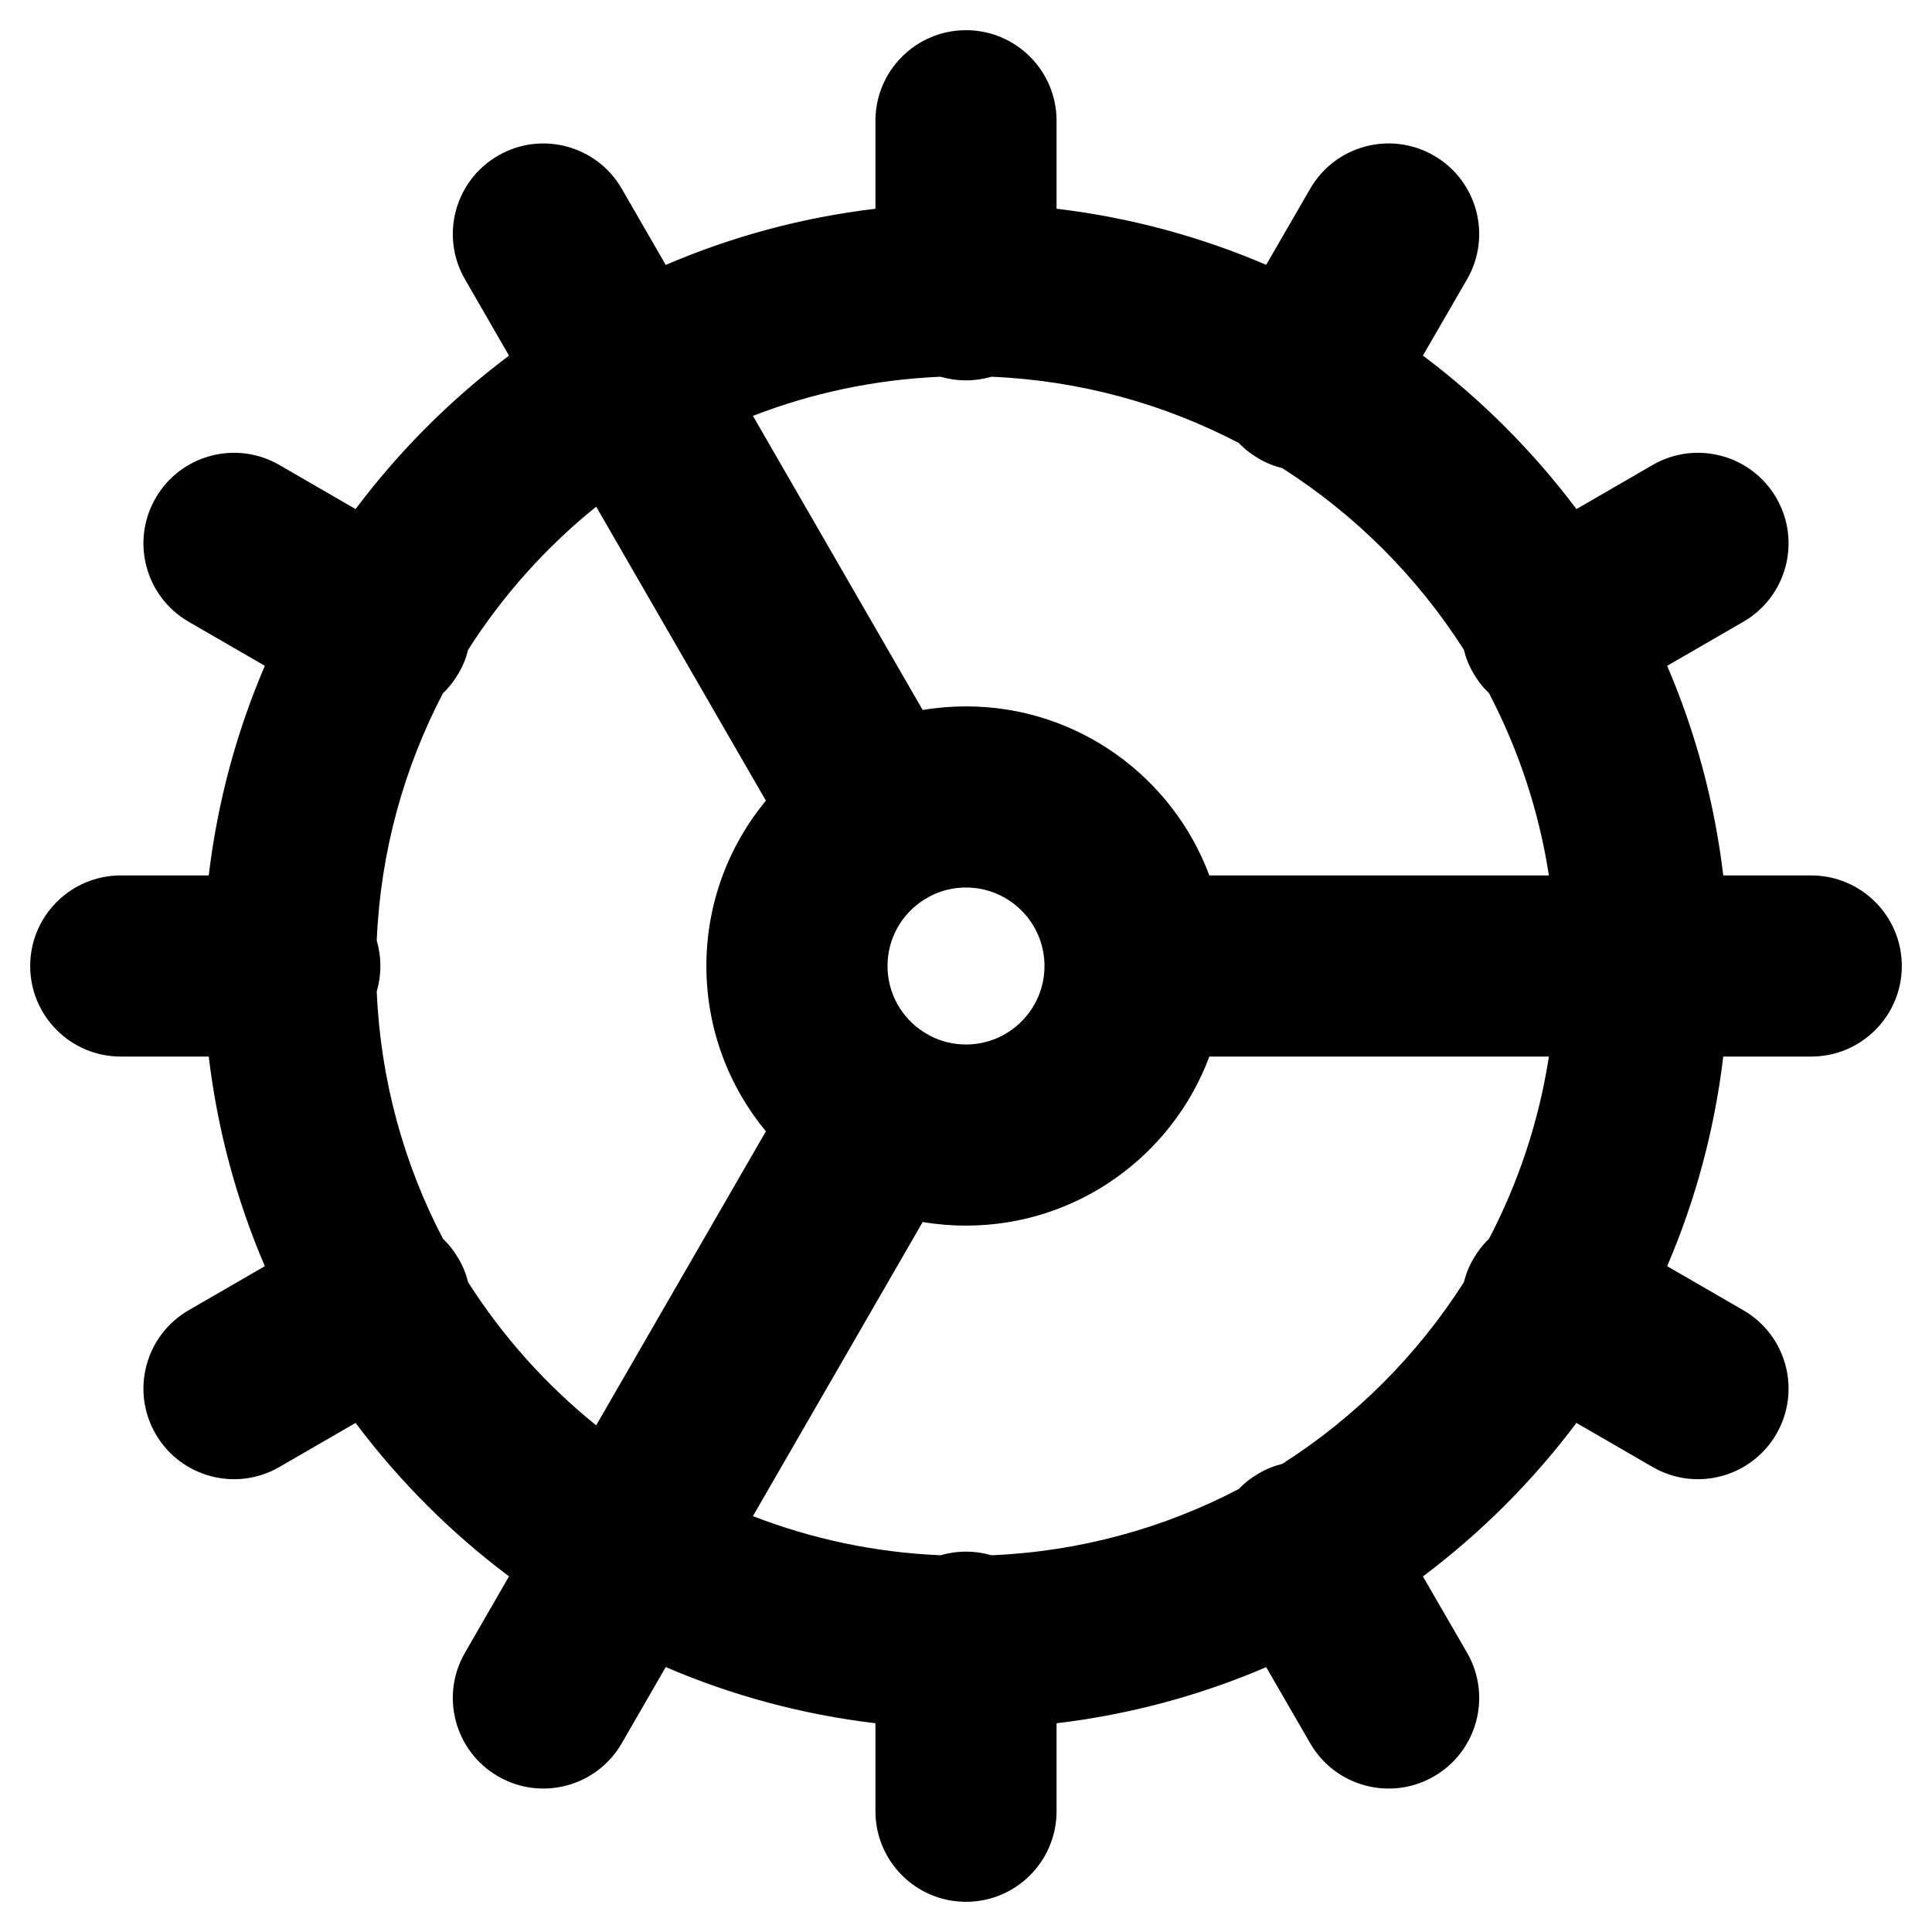
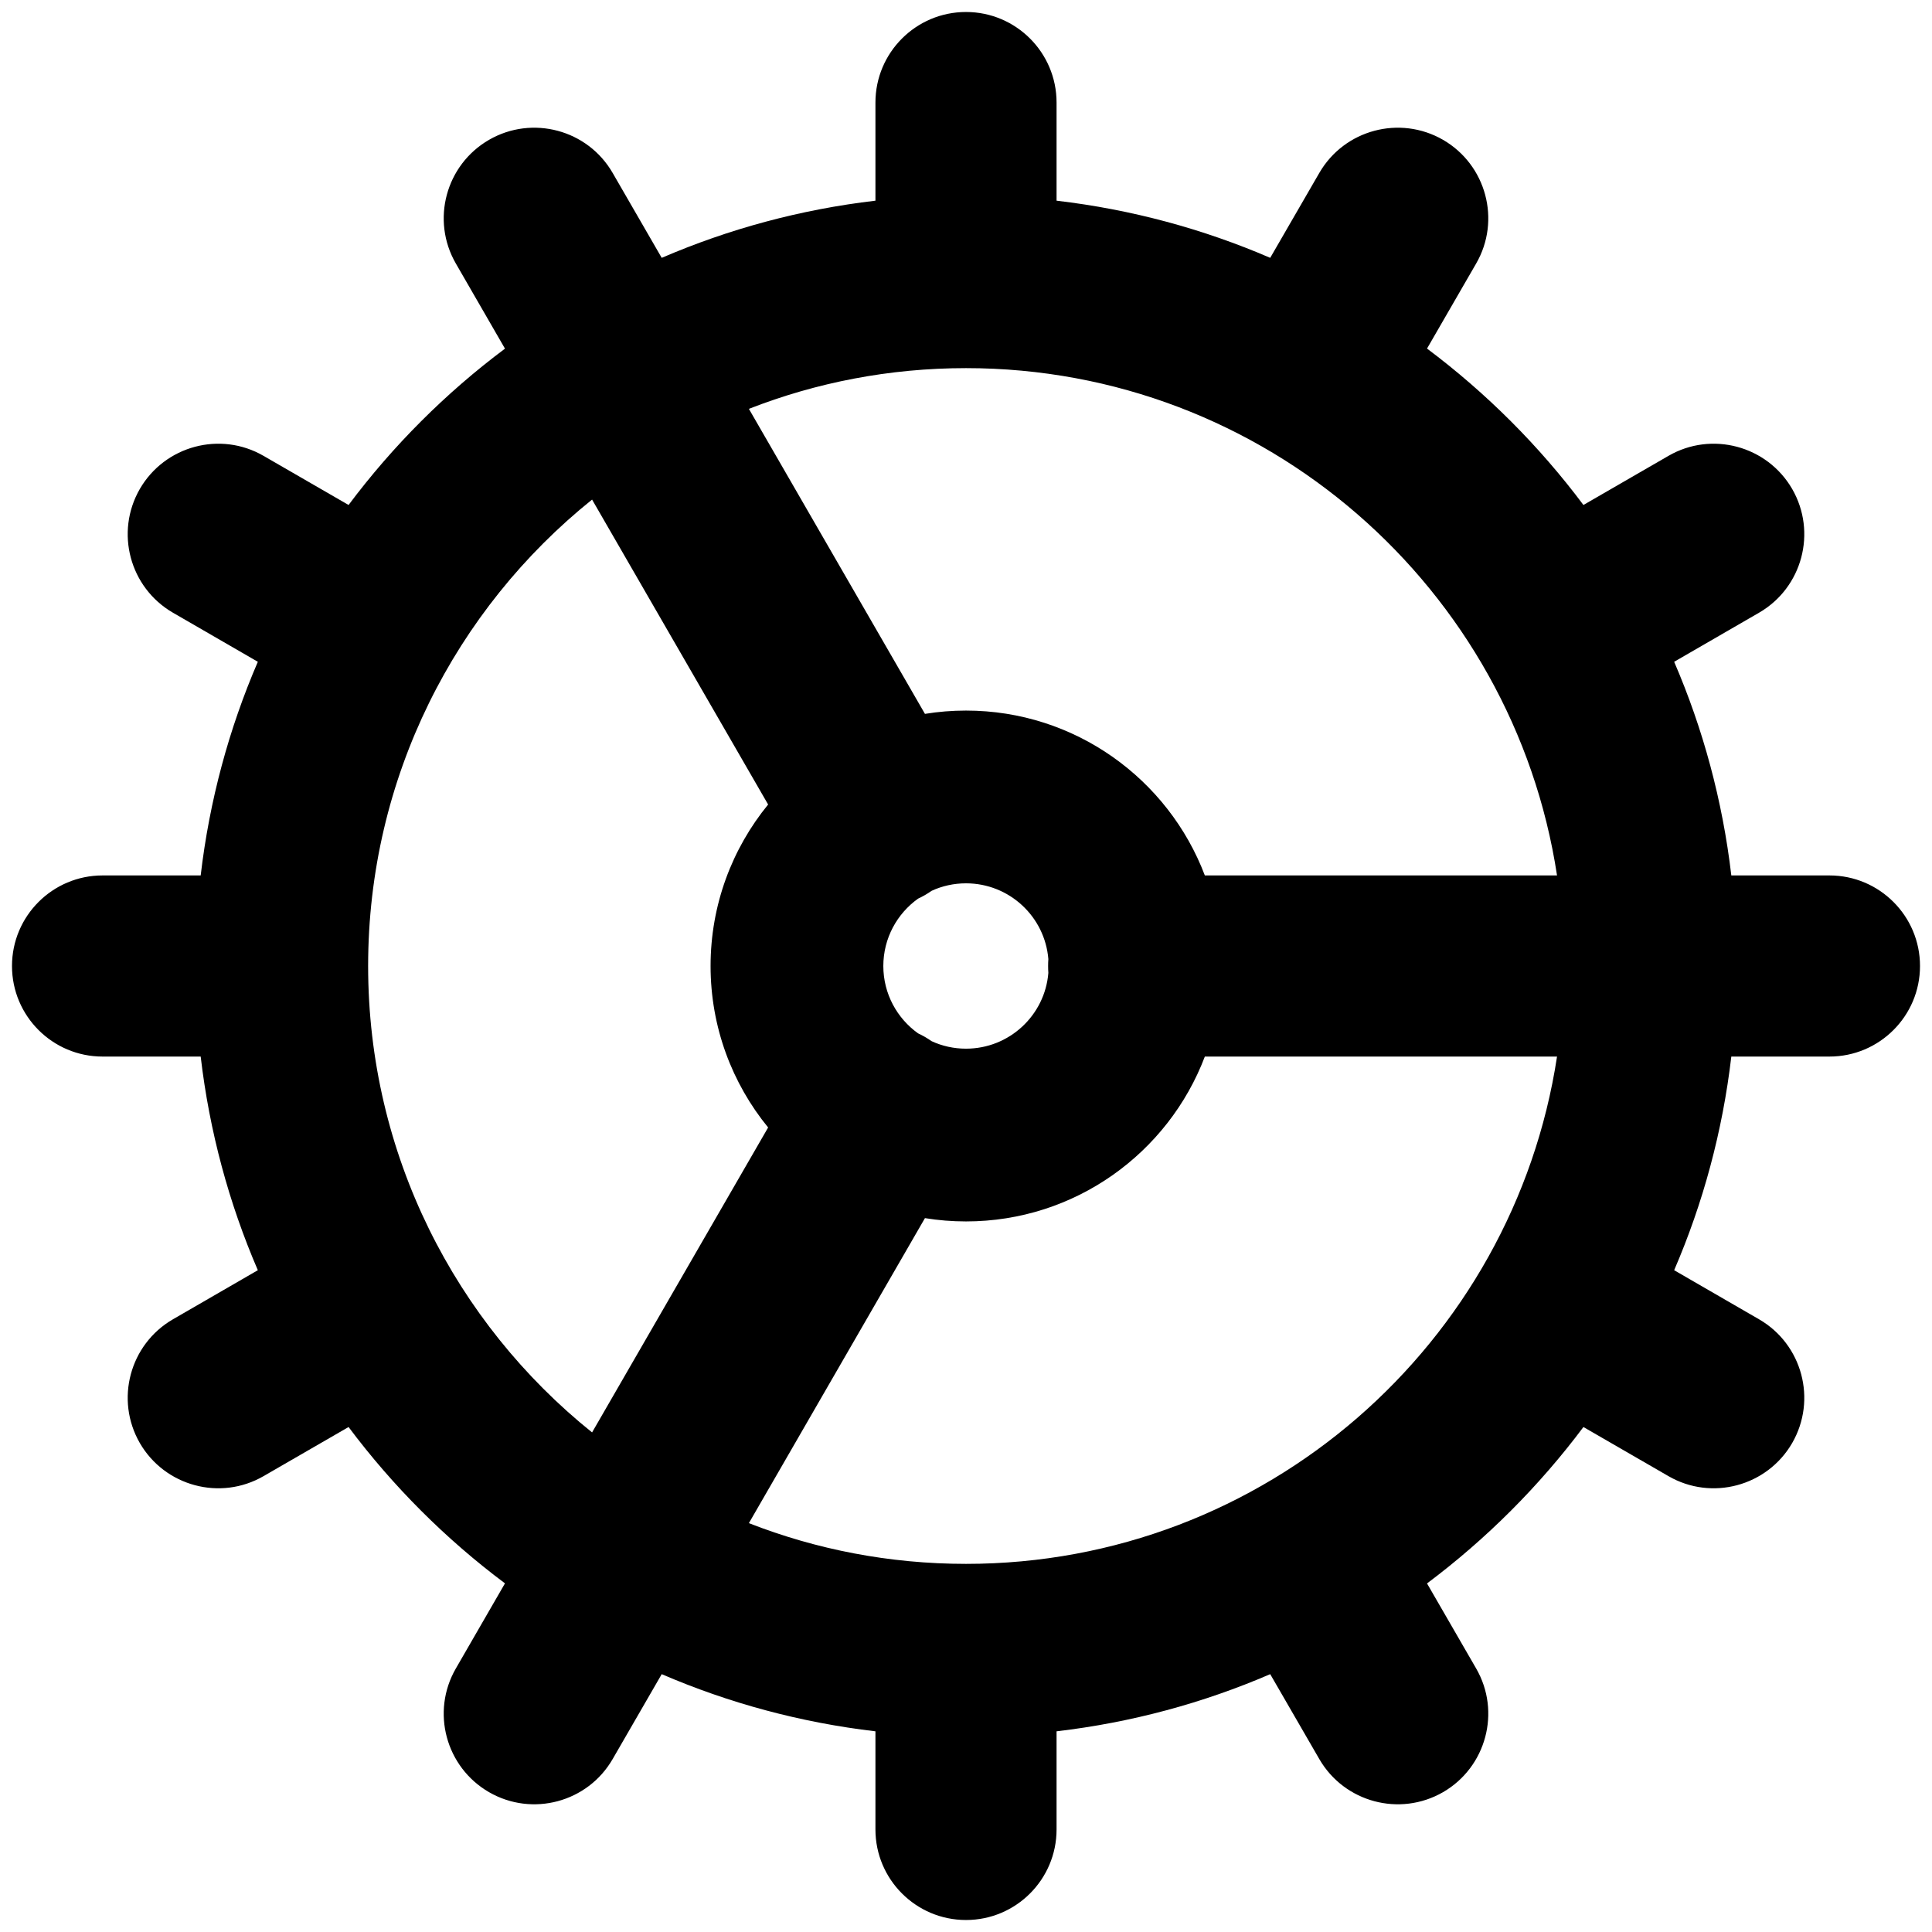
<svg xmlns="http://www.w3.org/2000/svg" viewBox="0 0 24 24" width="100%" height="100%" version="1.1" xml:space="preserve" fill="currentColor" title="Settings icon">
-   <path d="M2.593,13.125l-1.093,0c-0.621,0 -1.125,-0.504 -1.125,-1.125c-0,-0.621 0.504,-1.125 1.125,-1.125l1.093,-0c0.109,-0.914 0.347,-1.788 0.697,-2.604l-0.946,-0.547c-0.538,-0.311 -0.722,-0.999 -0.411,-1.537c0.311,-0.538 0.999,-0.722 1.537,-0.411l0.947,0.548c0.542,-0.722 1.184,-1.365 1.906,-1.906l-0.547,-0.949c-0.311,-0.537 -0.126,-1.226 0.412,-1.536c0.537,-0.311 1.226,-0.126 1.536,0.412l0.546,0.946c0.816,-0.351 1.691,-0.589 2.605,-0.698l-0,-1.093c-0,-0.621 0.504,-1.125 1.125,-1.125c0.621,-0 1.125,0.504 1.125,1.125l-0,1.093c0.914,0.109 1.788,0.347 2.604,0.697l0.547,-0.946c0.311,-0.538 0.999,-0.722 1.537,-0.411c0.538,0.311 0.722,0.999 0.411,1.537l-0.548,0.947c0.722,0.542 1.365,1.185 1.907,1.907l0.947,-0.548c0.538,-0.311 1.226,-0.127 1.537,0.411c0.311,0.538 0.127,1.226 -0.411,1.537l-0.946,0.547c0.35,0.816 0.588,1.69 0.697,2.604l1.093,0c0.621,0 1.125,0.504 1.125,1.125c-0,0.621 -0.504,1.125 -1.125,1.125l-1.093,0c-0.109,0.914 -0.347,1.788 -0.697,2.604l0.946,0.547c0.538,0.311 0.722,0.999 0.411,1.537c-0.311,0.538 -0.999,0.722 -1.537,0.411l-0.947,-0.548c-0.542,0.722 -1.185,1.365 -1.907,1.907l0.548,0.947c0.311,0.538 0.127,1.226 -0.411,1.537c-0.538,0.311 -1.226,0.127 -1.537,-0.411l-0.547,-0.946c-0.816,0.35 -1.69,0.588 -2.604,0.697l-0,1.093c-0,0.621 -0.504,1.125 -1.125,1.125c-0.621,-0 -1.125,-0.504 -1.125,-1.125l-0,-1.093c-0.914,-0.109 -1.789,-0.347 -2.605,-0.698l-0.546,0.946c-0.31,0.538 -0.999,0.723 -1.536,0.412c-0.538,-0.31 -0.723,-0.999 -0.412,-1.536l0.547,-0.949c-0.722,-0.541 -1.364,-1.184 -1.906,-1.906l-0.947,0.548c-0.538,0.311 -1.226,0.127 -1.537,-0.411c-0.311,-0.538 -0.127,-1.226 0.411,-1.537l0.946,-0.547c-0.35,-0.816 -0.588,-1.69 -0.697,-2.604Zm2.91,-4.514c-0.484,0.926 -0.776,1.968 -0.823,3.072c0.029,0.101 0.045,0.207 0.045,0.317c-0,0.11 -0.016,0.216 -0.045,0.317c0.047,1.104 0.339,2.146 0.823,3.072c0.075,0.071 0.14,0.154 0.194,0.248c0.055,0.093 0.094,0.192 0.118,0.291c0.431,0.676 0.969,1.277 1.591,1.778l2.108,-3.652c-0.461,-0.558 -0.739,-1.274 -0.739,-2.054c-0,-0.78 0.278,-1.496 0.739,-2.054l-2.108,-3.652c-0.622,0.501 -1.16,1.102 -1.591,1.778c-0.024,0.099 -0.063,0.198 -0.118,0.291c-0.054,0.094 -0.119,0.177 -0.194,0.248Zm6.18,-3.931c-0.818,0.035 -1.602,0.204 -2.33,0.486l2.109,3.654c0.175,-0.03 0.355,-0.045 0.538,-0.045c1.384,0 2.566,0.874 3.023,2.1l4.218,0c-0.124,-0.805 -0.38,-1.567 -0.744,-2.264c-0.075,-0.071 -0.14,-0.154 -0.194,-0.248c-0.055,-0.093 -0.094,-0.192 -0.118,-0.291c-0.578,-0.907 -1.35,-1.679 -2.257,-2.257c-0.099,-0.024 -0.198,-0.063 -0.291,-0.118c-0.094,-0.054 -0.177,-0.119 -0.248,-0.194c-0.926,-0.484 -1.968,-0.776 -3.072,-0.823c-0.101,0.029 -0.207,0.045 -0.317,0.045c-0.11,-0 -0.216,-0.016 -0.317,-0.045Zm6.814,10.709c0.364,-0.697 0.62,-1.459 0.744,-2.264l-4.218,-0c-0.457,1.226 -1.639,2.1 -3.023,2.1c-0.183,0 -0.363,-0.015 -0.538,-0.045l-2.109,3.654c0.728,0.282 1.512,0.451 2.33,0.486c0.101,-0.029 0.207,-0.045 0.317,-0.045c0.11,-0 0.216,0.016 0.317,0.045c1.104,-0.047 2.146,-0.339 3.072,-0.823c0.071,-0.075 0.154,-0.14 0.248,-0.194c0.093,-0.055 0.192,-0.094 0.291,-0.118c0.907,-0.578 1.679,-1.35 2.257,-2.257c0.024,-0.099 0.063,-0.198 0.118,-0.291c0.054,-0.094 0.119,-0.177 0.194,-0.248Zm-7.022,-4.21c-0.271,0.173 -0.45,0.476 -0.45,0.821c-0,0.345 0.179,0.648 0.45,0.821c0.012,0.007 0.025,0.014 0.037,0.021c0.014,0.008 0.027,0.016 0.04,0.024c0.134,0.07 0.286,0.109 0.448,0.109c0.538,0 0.975,-0.437 0.975,-0.975c-0,-0.538 -0.437,-0.975 -0.975,-0.975c-0.162,0 -0.314,0.039 -0.448,0.109c-0.013,0.008 -0.026,0.016 -0.04,0.024c-0.012,0.007 -0.025,0.014 -0.037,0.021Z" />
+   <path d="M2.493,13.125l-1.219,0c-0.621,0 -1.125,-0.504 -1.125,-1.125c0,-0.621 0.504,-1.125 1.125,-1.125l1.219,0c0.109,-0.932 0.352,-1.824 0.71,-2.654l-1.055,-0.61c-0.537,-0.311 -0.721,-0.999 -0.411,-1.537c0.311,-0.537 1,-0.722 1.537,-0.411l1.056,0.61c0.551,-0.736 1.206,-1.391 1.943,-1.942l-0.61,-1.057c-0.311,-0.538 -0.126,-1.226 0.412,-1.537c0.537,-0.31 1.226,-0.126 1.536,0.412l0.609,1.054c0.831,-0.358 1.723,-0.601 2.655,-0.71l-0,-1.219c-0,-0.621 0.504,-1.125 1.125,-1.125c0.621,0 1.125,0.504 1.125,1.125l-0,1.219c0.932,0.109 1.824,0.352 2.654,0.71l0.61,-1.055c0.311,-0.537 0.999,-0.721 1.537,-0.411c0.537,0.311 0.722,1 0.411,1.537l-0.61,1.056c0.737,0.552 1.391,1.206 1.943,1.943l1.056,-0.61c0.537,-0.311 1.226,-0.126 1.537,0.411c0.31,0.538 0.126,1.226 -0.411,1.537l-1.055,0.61c0.358,0.83 0.601,1.722 0.71,2.654l1.219,0c0.621,0 1.125,0.504 1.125,1.125c-0,0.621 -0.504,1.125 -1.125,1.125l-1.219,0c-0.109,0.932 -0.352,1.824 -0.71,2.654l1.055,0.61c0.537,0.311 0.721,0.999 0.411,1.537c-0.311,0.537 -1,0.722 -1.537,0.411l-1.056,-0.61c-0.552,0.737 -1.206,1.391 -1.943,1.943l0.61,1.056c0.311,0.537 0.126,1.226 -0.411,1.537c-0.538,0.31 -1.226,0.126 -1.537,-0.411l-0.61,-1.055c-0.83,0.358 -1.722,0.601 -2.654,0.71l-0,1.219c-0,0.621 -0.504,1.125 -1.125,1.125c-0.621,-0 -1.125,-0.504 -1.125,-1.125l0,-1.219c-0.932,-0.109 -1.824,-0.352 -2.655,-0.71l-0.609,1.054c-0.31,0.538 -0.999,0.722 -1.536,0.412c-0.538,-0.311 -0.723,-0.999 -0.412,-1.537l0.61,-1.057c-0.737,-0.551 -1.392,-1.206 -1.943,-1.942l-1.056,0.61c-0.537,0.311 -1.226,0.126 -1.537,-0.411c-0.31,-0.538 -0.126,-1.226 0.411,-1.537l1.055,-0.61c-0.358,-0.83 -0.601,-1.722 -0.71,-2.654Zm4.862,-6.919c-1.696,1.362 -2.782,3.452 -2.782,5.794c-0,2.342 1.086,4.432 2.782,5.794l2.187,-3.788c-0.447,-0.547 -0.715,-1.246 -0.715,-2.006c0,-0.76 0.268,-1.459 0.715,-2.006l-2.187,-3.788Zm11.987,4.669c-0.543,-3.566 -3.625,-6.302 -7.342,-6.302c-0.951,-0 -1.861,0.179 -2.697,0.506l2.187,3.789c0.166,-0.027 0.336,-0.041 0.51,-0.041c1.355,0 2.513,0.851 2.967,2.048l4.375,0Zm-10.039,8.046c0.836,0.327 1.746,0.506 2.697,0.506c3.717,0 6.799,-2.736 7.342,-6.302l-4.375,0c-0.454,1.197 -1.612,2.048 -2.967,2.048c-0.174,-0 -0.344,-0.014 -0.51,-0.041l-2.187,3.789Zm2.102,-7.758c-0.261,0.186 -0.432,0.492 -0.432,0.837c-0,0.345 0.171,0.651 0.432,0.837c0.028,0.013 0.057,0.028 0.085,0.044c0.029,0.017 0.056,0.034 0.083,0.053c0.13,0.06 0.275,0.093 0.427,0.093c0.538,0 0.98,-0.414 1.023,-0.941c-0.002,-0.028 -0.003,-0.057 -0.003,-0.086c0,-0.029 0.001,-0.058 0.003,-0.086c-0.043,-0.527 -0.485,-0.941 -1.023,-0.941c-0.152,-0 -0.297,0.033 -0.427,0.093c-0.027,0.019 -0.054,0.036 -0.083,0.053c-0.028,0.016 -0.057,0.031 -0.085,0.044Z" />
</svg>
